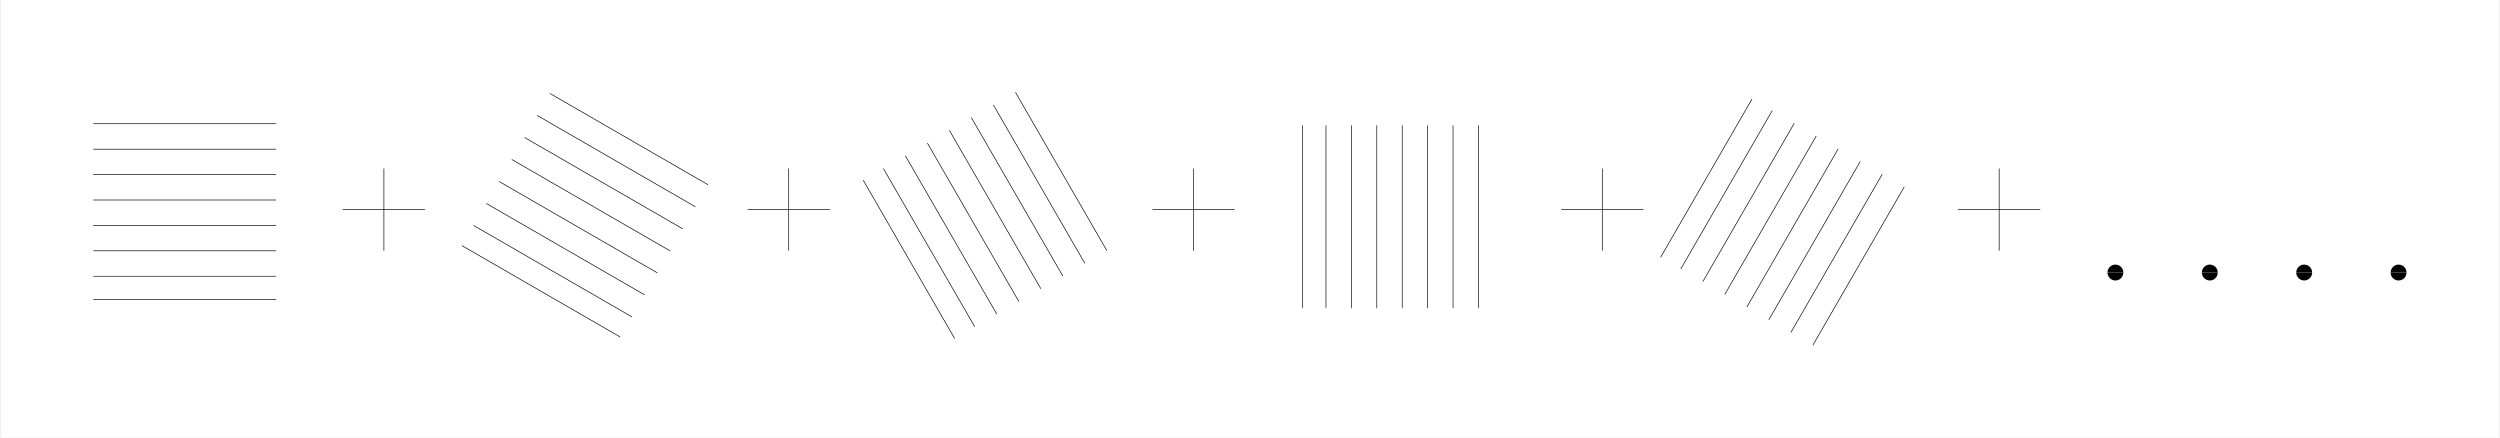
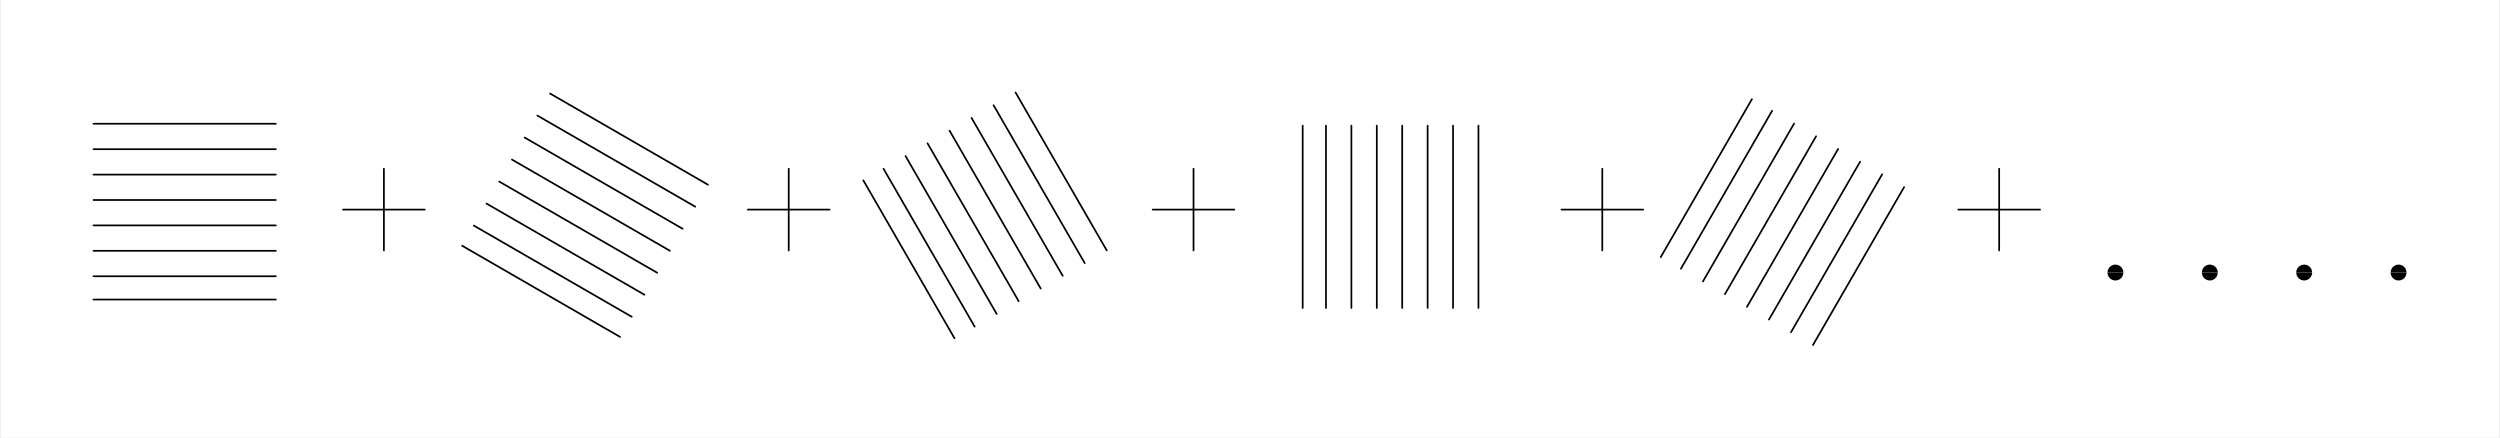
<svg xmlns="http://www.w3.org/2000/svg" width="200.0mm" height="35.0mm" viewBox="318904 218154 707292 123873">
  <defs>
-     <style>.C1 {stroke: #000000; stroke-width: 185; stroke-opacity: 1.000; fill: none; fill-opacity: 1.000;}</style>
+     <style>.C1 {stroke: #000000; stroke-width: 491.545; stroke-opacity: 1.000; fill: none; fill-opacity: 1.000;}</style>
    <style>.C2 {stroke: none; stroke-width: none; stroke-opacity: 1.000; fill: #000000; fill-opacity: 1.000;}</style>
  </defs>
  <rect fill="#ffffff" x="318904" y="218154" width="707292" height="123873" fill-opacity="1.0" />
  <g stroke-linecap="round" stroke-linejoin="round">
    <path d="M 345100 253195 l 51615 0" class="C1" />
    <path d="M 345100 260390 l 51615 0" class="C1" />
    <path d="M 345100 267585 l 51615 0" class="C1" />
    <path d="M 345100 274781 l 51615 0" class="C1" />
    <path d="M 345100 281976 l 51615 0" class="C1" />
    <path d="M 345100 289171 l 51615 0" class="C1" />
    <path d="M 345100 296367 l 51615 0" class="C1" />
    <path d="M 345100 302962 l 51615 0" class="C1" />
    <path d="M 449489 287743 l 44700 25807" class="C1" />
    <path d="M 452787 282031 l 44700 25807" class="C1" />
    <path d="M 456385 275799 l 44700 25807" class="C1" />
    <path d="M 459983 269568 l 44700 25807" class="C1" />
    <path d="M 463580 263337 l 44700 25807" class="C1" />
    <path d="M 467178 257105 l 44700 25807" class="C1" />
    <path d="M 470776 250874 l 44700 25807" class="C1" />
    <path d="M 474373 244643 l 44700 25807" class="C1" />
    <path d="M 587479 255143 l 25807 44700" class="C1" />
    <path d="M 581248 258741 l 25807 44700" class="C1" />
    <path d="M 575016 262339 l 25807 44700" class="C1" />
    <path d="M 568785 265936 l 25807 44700" class="C1" />
    <path d="M 563073 269234 l 25807 44700" class="C1" />
    <path d="M 606173 244350 l 25807 44700" class="C1" />
    <path d="M 599942 247948 l 25807 44700" class="C1" />
    <path d="M 593710 251546 l 25807 44700" class="C1" />
    <path d="M 715646 253733 l 0 51615" class="C1" />
    <path d="M 708451 253733 l 0 51615" class="C1" />
    <path d="M 701255 253733 l 0 51615" class="C1" />
    <path d="M 694060 253733 l -0 51615" class="C1" />
    <path d="M 687464 253733 l -0 51615" class="C1" />
    <path d="M 737232 253733 l 0 51615" class="C1" />
    <path d="M 730037 253733 l 0 51615" class="C1" />
    <path d="M 722841 253733 l 0 51615" class="C1" />
    <path d="M 839063 260338 l -25807 44700" class="C1" />
    <path d="M 832832 256741 l -25807 44700" class="C1" />
    <path d="M 826600 253143 l -25807 44700" class="C1" />
    <path d="M 820369 249545 l -25807 44700" class="C1" />
    <path d="M 814657 246247 l -25807 44700" class="C1" />
    <path d="M 857757 271131 l -25807 44700" class="C1" />
    <path d="M 851526 267534 l -25807 44700" class="C1" />
    <path d="M 845294 263936 l -25807 44700" class="C1" />
    <path d="M 915338 295320 l 11 220 32 218 54 214 74 207 94 199 113 189 131 177 148 163 163 148 177 131 189 113 199 94 207 74 214 54 218 32 220 11 220 -11 218 -32 214 -54 207 -74 199 -94 189 -113 177 -131 163 -148 148 -163 131 -177 113 -189 94 -199 74 -207 54 -214 32 -218 11 -220 -2245 0 Z" class="C2" />
    <path d="M 919828 295320 l -11 -220 -32 -218 -54 -214 -74 -207 -94 -199 -113 -189 -131 -177 -148 -163 -163 -148 -177 -131 -189 -113 -199 -94 -207 -74 -214 -54 -218 -32 -220 -11 -220 11 -218 32 -214 54 -207 74 -199 94 -189 113 -177 131 -163 148 -148 163 -131 177 -113 189 -94 199 -74 207 -54 214 -32 218 -11 220 2245 0 Z" class="C2" />
    <path d="M 942062 295320 l 11 220 32 218 54 214 74 207 94 199 113 189 131 177 148 163 163 148 177 131 189 113 199 94 207 74 214 54 218 32 220 11 220 -11 218 -32 214 -54 207 -74 199 -94 189 -113 177 -131 163 -148 148 -163 131 -177 113 -189 94 -199 74 -207 54 -214 32 -218 11 -220 -2245 0 Z" class="C2" />
    <path d="M 946552 295320 l -11 -220 -32 -218 -54 -214 -74 -207 -94 -199 -113 -189 -131 -177 -148 -163 -163 -148 -177 -131 -189 -113 -199 -94 -207 -74 -214 -54 -218 -32 -220 -11 -220 11 -218 32 -214 54 -207 74 -199 94 -189 113 -177 131 -163 148 -148 163 -131 177 -113 189 -94 199 -74 207 -54 214 -32 218 -11 220 2245 0 Z" class="C2" />
    <path d="M 968786 295320 l 11 220 32 218 54 214 74 207 94 199 113 189 131 177 148 163 163 148 177 131 189 113 199 94 207 74 214 54 218 32 220 11 220 -11 218 -32 214 -54 207 -74 199 -94 189 -113 177 -131 163 -148 148 -163 131 -177 113 -189 94 -199 74 -207 54 -214 32 -218 11 -220 -2245 0 Z" class="C2" />
    <path d="M 973276 295320 l -11 -220 -32 -218 -54 -214 -74 -207 -94 -199 -113 -189 -131 -177 -148 -163 -163 -148 -177 -131 -189 -113 -199 -94 -207 -74 -214 -54 -218 -32 -220 -11 -220 11 -218 32 -214 54 -207 74 -199 94 -189 113 -177 131 -163 148 -148 163 -131 177 -113 189 -94 199 -74 207 -54 214 -32 218 -11 220 2245 0 Z" class="C2" />
    <path d="M 995509 295320 l 11 220 32 218 54 214 74 207 94 199 113 189 131 177 148 163 163 148 177 131 189 113 199 94 207 74 214 54 218 32 220 11 220 -11 218 -32 214 -54 207 -74 199 -94 189 -113 177 -131 163 -148 148 -163 131 -177 113 -189 94 -199 74 -207 54 -214 32 -218 11 -220 -2245 0 Z" class="C2" />
    <path d="M 1000000 295320 l -11 -220 -32 -218 -54 -214 -74 -207 -94 -199 -113 -189 -131 -177 -148 -163 -163 -148 -177 -131 -189 -113 -199 -94 -207 -74 -214 -54 -218 -32 -220 -11 -220 11 -218 32 -214 54 -207 74 -199 94 -189 113 -177 131 -163 148 -148 163 -131 177 -113 189 -94 199 -74 207 -54 214 -32 218 -11 220 2245 0 Z" class="C2" />
    <path d="M 415760 277502 l 23127 0" class="C1" />
    <path d="M 427324 265938 l 0 23127" class="C1" />
    <path d="M 530377 277502 l 23127 0" class="C1" />
    <path d="M 541941 265938 l 0 23127" class="C1" />
    <path d="M 644995 277502 l 23127 0" class="C1" />
    <path d="M 656558 265938 l 0 23127" class="C1" />
    <path d="M 760736 277502 l 23127 0" class="C1" />
    <path d="M 772299 265938 l 0 23127" class="C1" />
    <path d="M 873106 277502 l 23127 0" class="C1" />
    <path d="M 884669 265938 l 0 23127" class="C1" />
  </g>
</svg>
